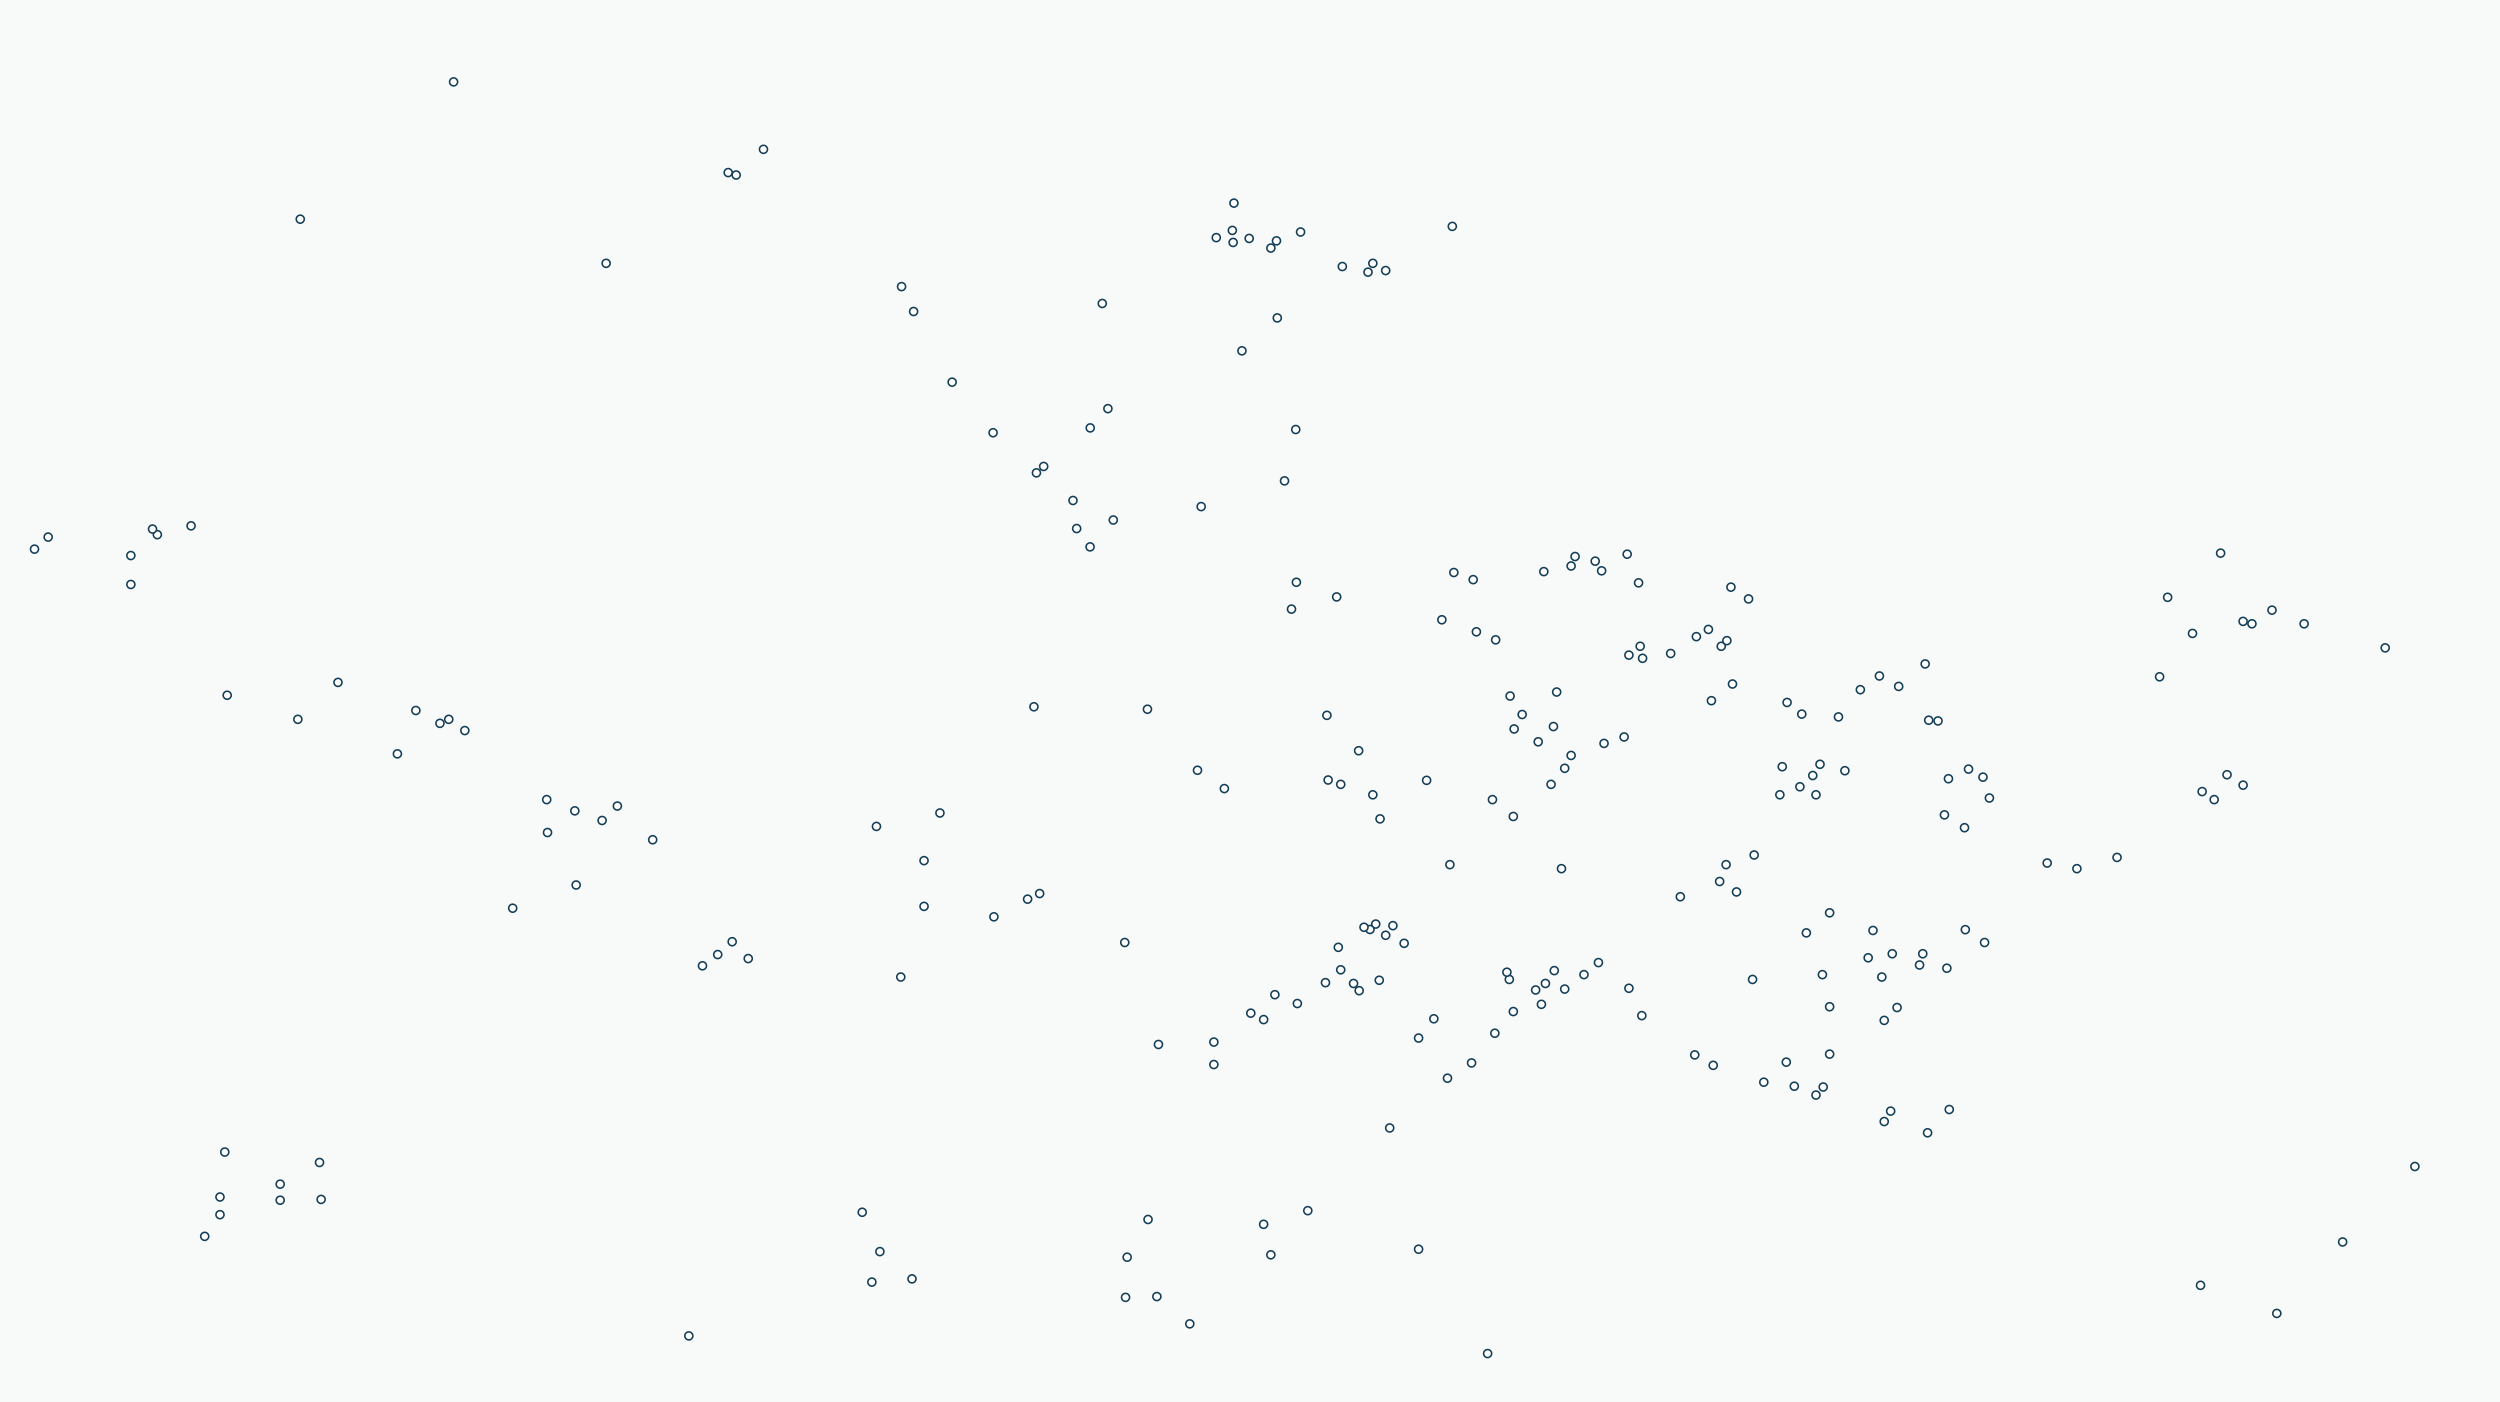
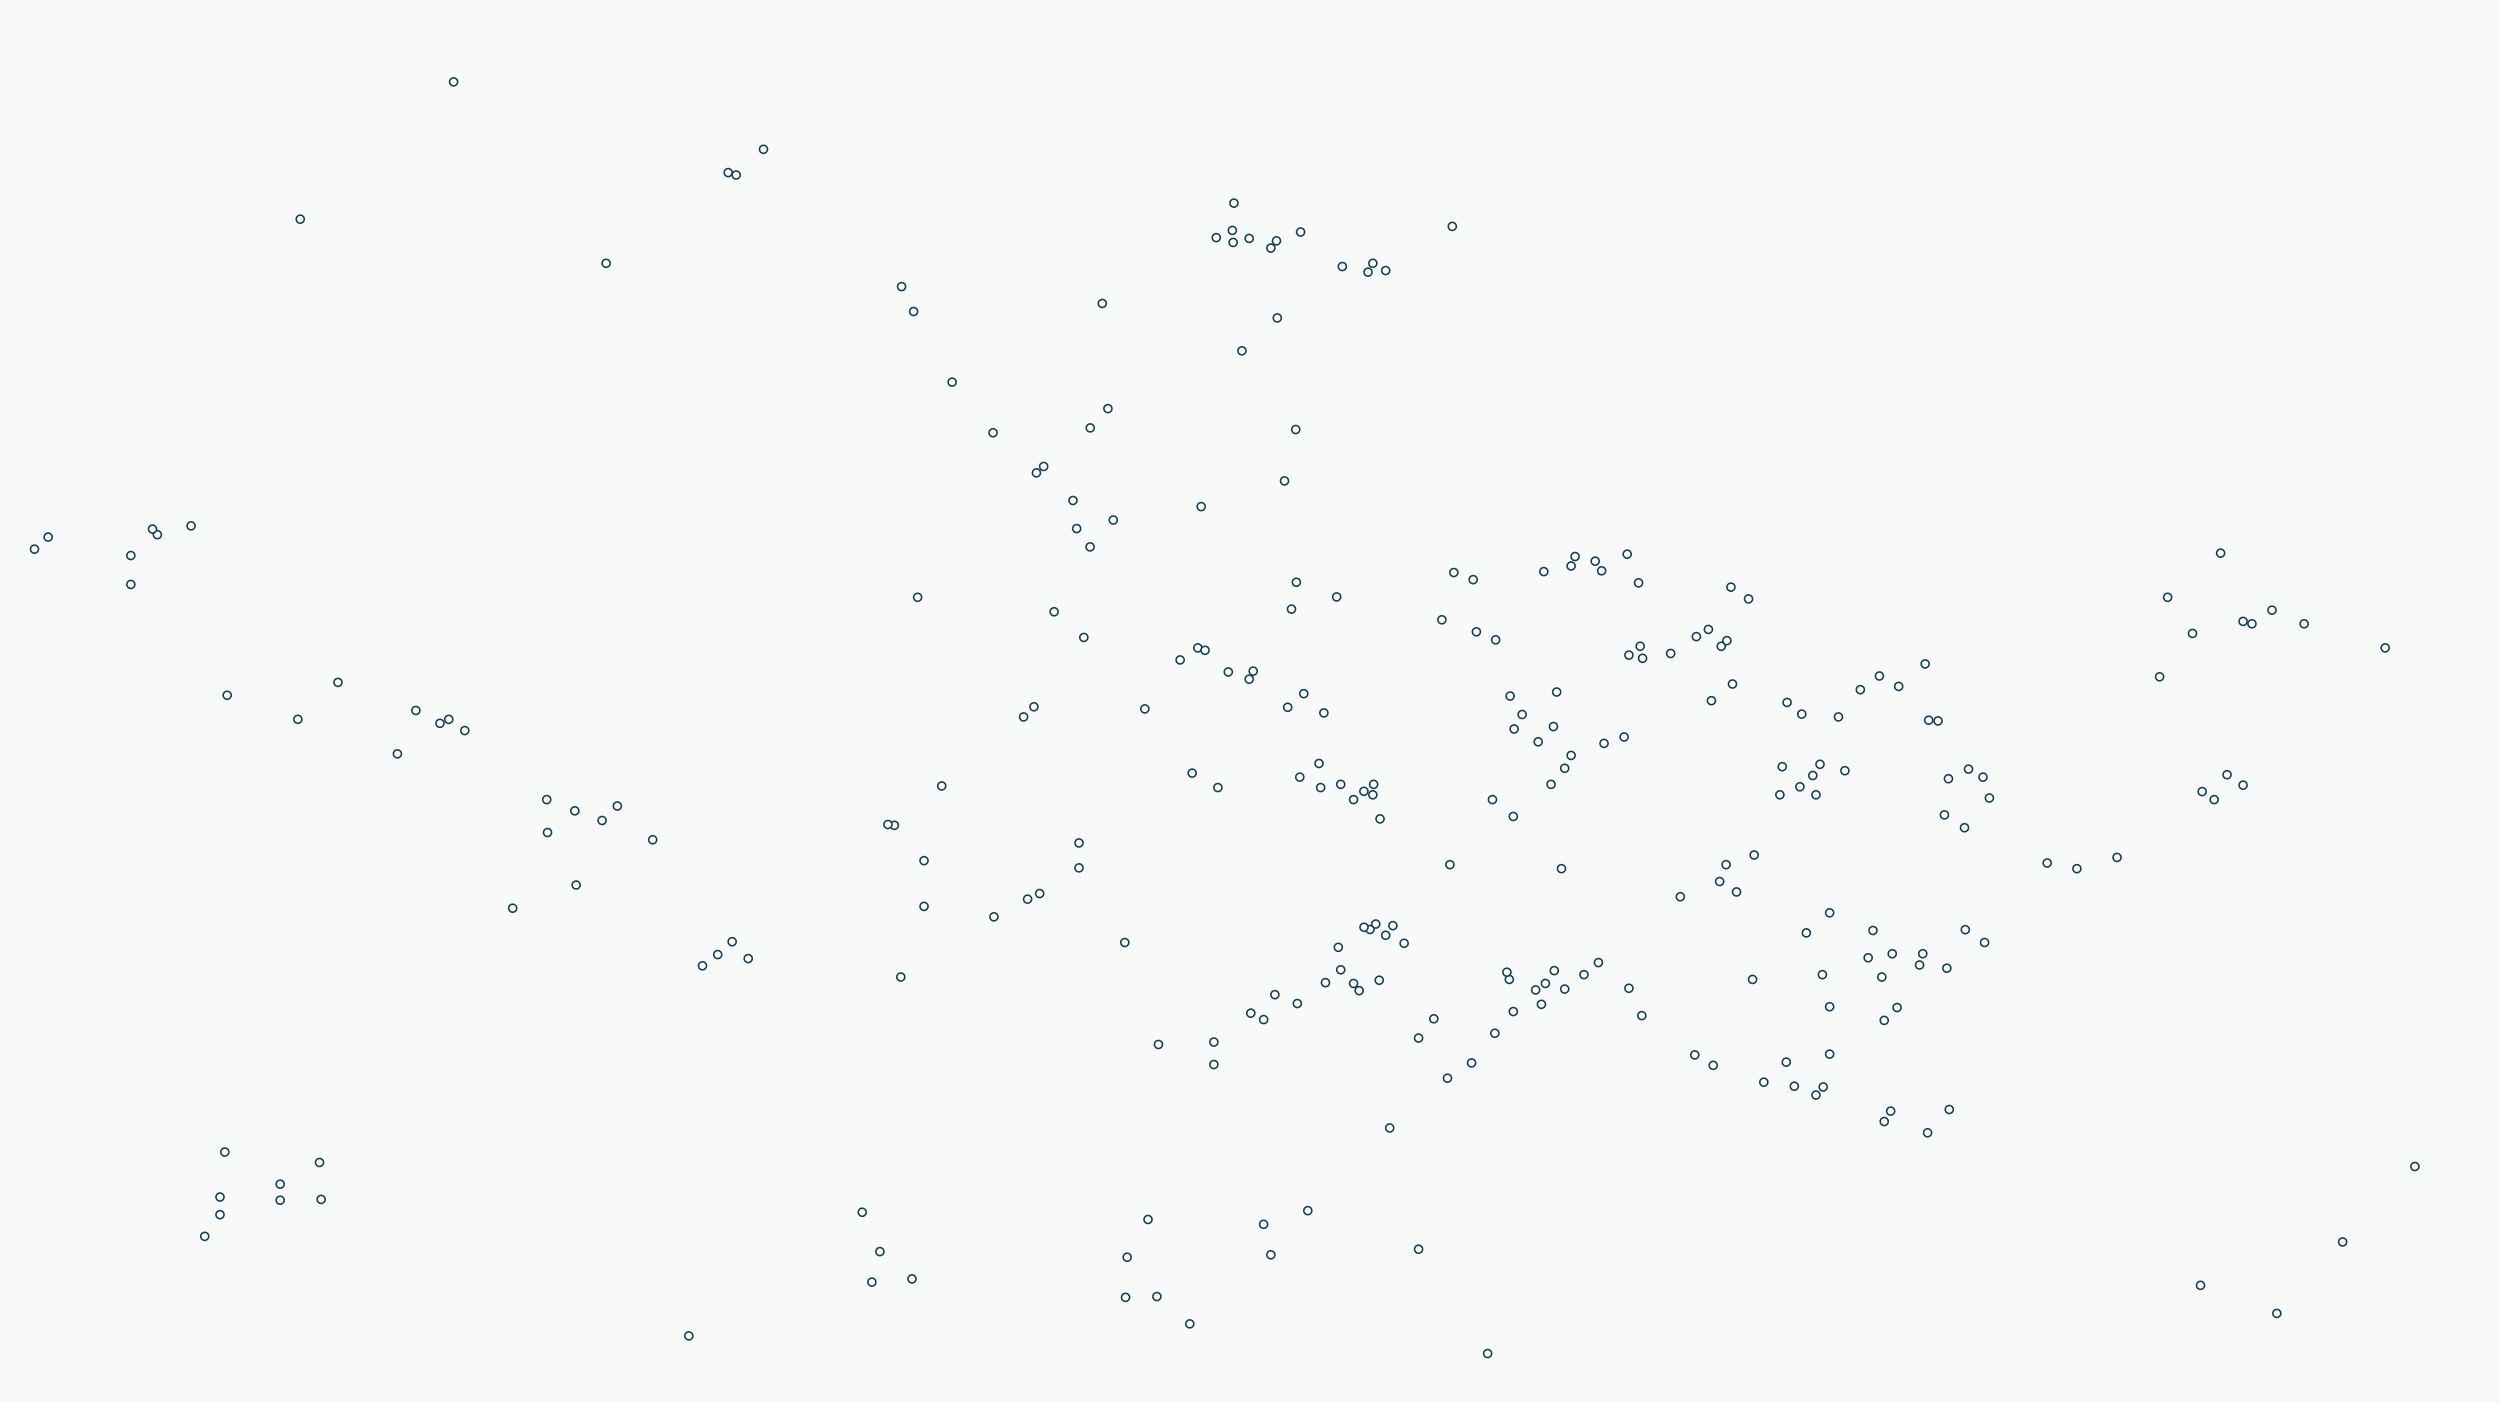
<svg xmlns="http://www.w3.org/2000/svg" width="3114" height="1746" viewBox="0 0 3114 1746">
  <style>polyline{fill:none;stroke:#007e85;stroke-width:4;stroke-linejoin:round;stroke-linecap:round}.uncertain{stroke:#cc6500;stroke-dasharray:9 6}circle{fill:white;stroke:#143e58;stroke-width:2}text{font:11px monospace;fill:#153447;paint-order:stroke;stroke:white;stroke-width:3px;stroke-linejoin:round}</style>
  <rect width="3114" height="1746" fill="#f7faf9" />
-   <circle cx="1670" cy="977" r="5" />
-   <circle cx="1777" cy="972" r="5" />
-   <circle cx="1859" cy="996" r="5" />
  <circle cx="1710" cy="990" r="5" />
  <circle cx="1885" cy="1017" r="5" />
  <circle cx="1719" cy="1020" r="5" />
  <circle cx="1806" cy="1077" r="5" />
  <circle cx="1945" cy="1082" r="5" />
+   <circle cx="1859" cy="996" r="5" />
  <circle cx="1932" cy="977" r="5" />
  <circle cx="1916" cy="924" r="5" />
  <circle cx="1886" cy="908" r="5" />
  <circle cx="1881" cy="867" r="5" />
  <circle cx="1939" cy="862" r="5" />
  <circle cx="2023" cy="918" r="5" />
  <circle cx="1957" cy="941" r="5" />
  <circle cx="1998" cy="926" r="5" />
  <circle cx="1949" cy="957" r="5" />
  <circle cx="2131.75" cy="872.77" r="5" />
  <circle cx="2244.27" cy="889.5" r="5" />
  <circle cx="2317.25" cy="859.09" r="5" />
  <circle cx="2402.4" cy="897.1" r="5" />
  <circle cx="1713.61" cy="1151.02" r="5" />
  <circle cx="1706.47" cy="1157.77" r="5" />
  <circle cx="1616" cy="1250" r="5" />
  <circle cx="1912.8" cy="1233.13" r="5" />
  <circle cx="2045.08" cy="1265.06" r="5" />
  <circle cx="1336.53" cy="623.41" r="5" />
  <circle cx="1341.09" cy="658.38" r="5" />
  <circle cx="1357.81" cy="681.19" r="5" />
  <circle cx="1386.7" cy="647.74" r="5" />
  <circle cx="1496.18" cy="631.01" r="5" />
  <circle cx="1608.7" cy="758.73" r="5" />
  <circle cx="1614.78" cy="725.28" r="5" />
  <circle cx="1664.96" cy="743.53" r="5" />
  <circle cx="1810.92" cy="713.12" r="5" />
  <circle cx="2026.84" cy="690.31" r="5" />
  <circle cx="2156.08" cy="731.36" r="5" />
-   <circle cx="1654.31" cy="971.6" r="5" />
-   <circle cx="1652.79" cy="891.02" r="5" />
-   <circle cx="1692.33" cy="935.11" r="5" />
-   <circle cx="1525.07" cy="982.25" r="5" />
-   <circle cx="1491.62" cy="959.44" r="5" />
-   <circle cx="1429.28" cy="883.42" r="5" />
+   <circle cx="1426" cy="883" r="5" />
  <circle cx="1287.87" cy="880.37" r="5" />
-   <circle cx="1091.72" cy="1029.38" r="5" />
-   <circle cx="1170.79" cy="1012.66" r="5" />
  <circle cx="717.68" cy="1102.37" r="5" />
  <circle cx="638.61" cy="1131.26" r="5" />
  <circle cx="1186" cy="476" r="5" />
  <circle cx="1237" cy="539" r="5" />
  <circle cx="1138" cy="388" r="5" />
  <circle cx="1123" cy="357" r="5" />
  <circle cx="1291" cy="589" r="5" />
  <circle cx="2637" cy="1068" r="5" />
  <circle cx="2758" cy="996" r="5" />
  <circle cx="2794" cy="978" r="5" />
  <circle cx="2774" cy="965" r="5" />
  <circle cx="2743" cy="986" r="5" />
  <circle cx="1935" cy="905" r="5" />
  <circle cx="1896" cy="890" r="5" />
  <circle cx="2220" cy="955" r="5" />
  <circle cx="2258" cy="966" r="5" />
  <circle cx="2298" cy="960" r="5" />
  <circle cx="2267" cy="952" r="5" />
  <circle cx="2242" cy="980" r="5" />
  <circle cx="2217" cy="990" r="5" />
  <circle cx="2262" cy="990" r="5" />
  <circle cx="2150" cy="1077" r="5" />
  <circle cx="2185" cy="1065" r="5" />
  <circle cx="2093" cy="1117" r="5" />
  <circle cx="2142" cy="1098" r="5" />
  <circle cx="2163" cy="1111" r="5" />
+   <circle cx="1670" cy="977" r="5" />
+   <circle cx="1698.86" cy="985.67" r="5" />
  <circle cx="1651" cy="1224" r="5" />
  <circle cx="1670" cy="1208" r="5" />
  <circle cx="1833" cy="1324" r="5" />
  <circle cx="1920" cy="1251" r="5" />
  <circle cx="1718" cy="1221" r="5" />
  <circle cx="1880" cy="1220" r="5" />
  <circle cx="1693" cy="1234" r="5" />
  <circle cx="2414" cy="898" r="5" />
  <circle cx="2427" cy="970" r="5" />
  <circle cx="2422" cy="1015" r="5" />
  <circle cx="2452" cy="958" r="5" />
  <circle cx="2470" cy="968" r="5" />
  <circle cx="2447" cy="1031" r="5" />
  <circle cx="2478" cy="994" r="5" />
  <circle cx="2550" cy="1075" r="5" />
  <circle cx="2587" cy="1082" r="5" />
  <circle cx="2472" cy="1174" r="5" />
  <circle cx="2448" cy="1158" r="5" />
+   <circle cx="1350" cy="794" r="5" />
+   <circle cx="1604" cy="881" r="5" />
+   <circle cx="1470" cy="822" r="5" />
+   <circle cx="1492" cy="807" r="5" />
+   <circle cx="1501" cy="810" r="5" />
+   <circle cx="1530" cy="837" r="5" />
+   <circle cx="1556" cy="846" r="5" />
+   <circle cx="1624" cy="864" r="5" />
+   <circle cx="1561" cy="836" r="5" />
+   <circle cx="1517" cy="981" r="5" />
+   <circle cx="1619" cy="968" r="5" />
+   <circle cx="1645" cy="981" r="5" />
+   <circle cx="1649" cy="888" r="5" />
+   <circle cx="1643" cy="951" r="5" />
+   <circle cx="1711" cy="977" r="5" />
+   <circle cx="1686" cy="996" r="5" />
+   <circle cx="1485" cy="963" r="5" />
+   <circle cx="1344" cy="1050" r="5" />
+   <circle cx="1344" cy="1081" r="5" />
+   <circle cx="1143" cy="744" r="5" />
+   <circle cx="1313" cy="762" r="5" />
+   <circle cx="1275" cy="893" r="5" />
+   <circle cx="1173" cy="979" r="5" />
+   <circle cx="1114" cy="1028" r="5" />
+   <circle cx="1106" cy="1027" r="5" />
  <circle cx="374" cy="273" r="5" />
  <circle cx="565" cy="102" r="5" />
  <circle cx="907.03" cy="214.95" r="5" />
  <circle cx="917" cy="218" r="5" />
  <circle cx="755" cy="328" r="5" />
  <circle cx="951" cy="186" r="5" />
  <circle cx="60" cy="669" r="5" />
  <circle cx="163" cy="692" r="5" />
  <circle cx="196" cy="666" r="5" />
  <circle cx="190" cy="659" r="5" />
  <circle cx="163" cy="728" r="5" />
  <circle cx="238" cy="655" r="5" />
  <circle cx="43" cy="684" r="5" />
  <circle cx="283" cy="866" r="5" />
  <circle cx="371" cy="896" r="5" />
  <circle cx="421" cy="850" r="5" />
  <circle cx="518" cy="885" r="5" />
  <circle cx="495" cy="939" r="5" />
  <circle cx="548" cy="901" r="5" />
  <circle cx="559" cy="896" r="5" />
  <circle cx="579" cy="910" r="5" />
  <circle cx="2805" cy="777" r="5" />
  <circle cx="2971" cy="807" r="5" />
  <circle cx="2830" cy="760" r="5" />
  <circle cx="2870" cy="777" r="5" />
  <circle cx="2700" cy="744" r="5" />
  <circle cx="2766" cy="689" r="5" />
  <circle cx="2731" cy="789" r="5" />
  <circle cx="2794" cy="774" r="5" />
  <circle cx="2690" cy="843" r="5" />
  <circle cx="1835" cy="722" r="5" />
  <circle cx="1961.91" cy="693.21" r="5" />
  <circle cx="1987" cy="699" r="5" />
  <circle cx="1796" cy="772" r="5" />
  <circle cx="1839" cy="787" r="5" />
  <circle cx="2029" cy="816" r="5" />
  <circle cx="2046" cy="820" r="5" />
  <circle cx="2081" cy="814" r="5" />
  <circle cx="2113" cy="793" r="5" />
  <circle cx="2128" cy="784" r="5" />
  <circle cx="2178" cy="746" r="5" />
  <circle cx="2144" cy="805" r="5" />
  <circle cx="2158" cy="852" r="5" />
  <circle cx="2226" cy="875" r="5" />
  <circle cx="2290" cy="893" r="5" />
  <circle cx="2365" cy="855" r="5" />
  <circle cx="2398" cy="827" r="5" />
  <circle cx="1923" cy="712" r="5" />
  <circle cx="1957" cy="705" r="5" />
  <circle cx="1995" cy="711" r="5" />
  <circle cx="2041" cy="726" r="5" />
  <circle cx="1863" cy="797" r="5" />
  <circle cx="2043" cy="805" r="5" />
  <circle cx="2151" cy="798" r="5" />
  <circle cx="2341" cy="842" r="5" />
  <circle cx="255" cy="1540" r="5" />
  <circle cx="1122" cy="1217" r="5" />
  <circle cx="274" cy="1513" r="5" />
  <circle cx="274" cy="1491" r="5" />
  <circle cx="349" cy="1495" r="5" />
  <circle cx="400" cy="1494" r="5" />
  <circle cx="280" cy="1435" r="5" />
  <circle cx="398" cy="1448" r="5" />
  <circle cx="349" cy="1475" r="5" />
  <circle cx="875" cy="1203" r="5" />
  <circle cx="894" cy="1189" r="5" />
  <circle cx="912" cy="1173" r="5" />
  <circle cx="932" cy="1194" r="5" />
  <circle cx="1238" cy="1142" r="5" />
  <circle cx="1151" cy="1129" r="5" />
  <circle cx="1151" cy="1072" r="5" />
  <circle cx="1280" cy="1120" r="5" />
  <circle cx="1295" cy="1113" r="5" />
  <circle cx="681" cy="996" r="5" />
  <circle cx="716" cy="1010" r="5" />
  <circle cx="750" cy="1022" r="5" />
  <circle cx="813" cy="1046" r="5" />
  <circle cx="682" cy="1037" r="5" />
  <circle cx="769" cy="1004" r="5" />
  <circle cx="1401" cy="1174" r="5" />
  <circle cx="1588" cy="1239" r="5" />
  <circle cx="1667" cy="1180" r="5" />
  <circle cx="1699" cy="1155" r="5" />
  <circle cx="1726" cy="1165" r="5" />
  <circle cx="1749" cy="1175" r="5" />
  <circle cx="1735" cy="1153" r="5" />
  <circle cx="1512" cy="1298" r="5" />
  <circle cx="1558" cy="1262" r="5" />
  <circle cx="1443" cy="1301" r="5" />
  <circle cx="1686" cy="1225" r="5" />
  <circle cx="1877" cy="1211" r="5" />
  <circle cx="1925" cy="1225" r="5" />
  <circle cx="1949" cy="1232" r="5" />
  <circle cx="1973" cy="1214" r="5" />
  <circle cx="1991" cy="1199" r="5" />
  <circle cx="1936" cy="1209" r="5" />
  <circle cx="2029" cy="1231" r="5" />
  <circle cx="2183" cy="1220" r="5" />
  <circle cx="2250" cy="1162" r="5" />
  <circle cx="2279" cy="1254" r="5" />
  <circle cx="2347" cy="1271" r="5" />
  <circle cx="2363" cy="1255" r="5" />
  <circle cx="2425" cy="1206" r="5" />
  <circle cx="2344" cy="1217" r="5" />
  <circle cx="2270" cy="1214" r="5" />
  <circle cx="1512" cy="1326" r="5" />
  <circle cx="1574" cy="1270" r="5" />
  <circle cx="1731" cy="1405" r="5" />
  <circle cx="1803" cy="1343" r="5" />
  <circle cx="1767" cy="1293" r="5" />
  <circle cx="1786" cy="1269" r="5" />
  <circle cx="1862" cy="1287" r="5" />
  <circle cx="1885" cy="1260" r="5" />
  <circle cx="2279" cy="1137" r="5" />
  <circle cx="2333" cy="1159" r="5" />
  <circle cx="2327" cy="1193" r="5" />
  <circle cx="2357" cy="1188" r="5" />
  <circle cx="2391" cy="1202" r="5" />
  <circle cx="2395" cy="1188" r="5" />
  <circle cx="2235" cy="1353" r="5" />
  <circle cx="2279" cy="1313" r="5" />
  <circle cx="2262" cy="1364" r="5" />
  <circle cx="2347" cy="1397" r="5" />
  <circle cx="2401" cy="1411" r="5" />
  <circle cx="2428" cy="1382" r="5" />
  <circle cx="2271" cy="1354" r="5" />
  <circle cx="2355" cy="1384" r="5" />
  <circle cx="2134" cy="1327" r="5" />
  <circle cx="2197" cy="1348" r="5" />
  <circle cx="2225" cy="1323" r="5" />
  <circle cx="2111" cy="1314" r="5" />
  <circle cx="1300" cy="581" r="5" />
  <circle cx="1515" cy="296" r="5" />
  <circle cx="1536" cy="302" r="5" />
  <circle cx="1583" cy="309" r="5" />
  <circle cx="1672" cy="332" r="5" />
  <circle cx="1704" cy="339" r="5" />
  <circle cx="1726" cy="337" r="5" />
  <circle cx="1556" cy="297" r="5" />
  <circle cx="1620" cy="289" r="5" />
  <circle cx="1809" cy="282" r="5" />
  <circle cx="1537" cy="253" r="5" />
  <circle cx="1591" cy="396" r="5" />
  <circle cx="1380" cy="509" r="5" />
  <circle cx="1614" cy="535" r="5" />
  <circle cx="1358" cy="533" r="5" />
  <circle cx="1600" cy="599" r="5" />
  <circle cx="1373" cy="378" r="5" />
  <circle cx="1547" cy="437" r="5" />
  <circle cx="1535" cy="287" r="5" />
  <circle cx="1590" cy="300" r="5" />
  <circle cx="1710" cy="328" r="5" />
  <circle cx="1074" cy="1510" r="5" />
  <circle cx="1096" cy="1559" r="5" />
  <circle cx="1136" cy="1593" r="5" />
  <circle cx="858" cy="1664" r="5" />
  <circle cx="1086" cy="1597" r="5" />
  <circle cx="1402" cy="1616" r="5" />
  <circle cx="1404" cy="1566" r="5" />
  <circle cx="1482" cy="1649" r="5" />
  <circle cx="1853" cy="1686" r="5" />
  <circle cx="1430" cy="1519" r="5" />
  <circle cx="1574" cy="1525" r="5" />
  <circle cx="1583" cy="1563" r="5" />
  <circle cx="1767" cy="1556" r="5" />
  <circle cx="1629" cy="1508" r="5" />
  <circle cx="1441" cy="1615" r="5" />
  <circle cx="2741" cy="1601" r="5" />
  <circle cx="2836" cy="1636" r="5" />
  <circle cx="2918" cy="1547" r="5" />
  <circle cx="3008" cy="1453" r="5" />
</svg>
